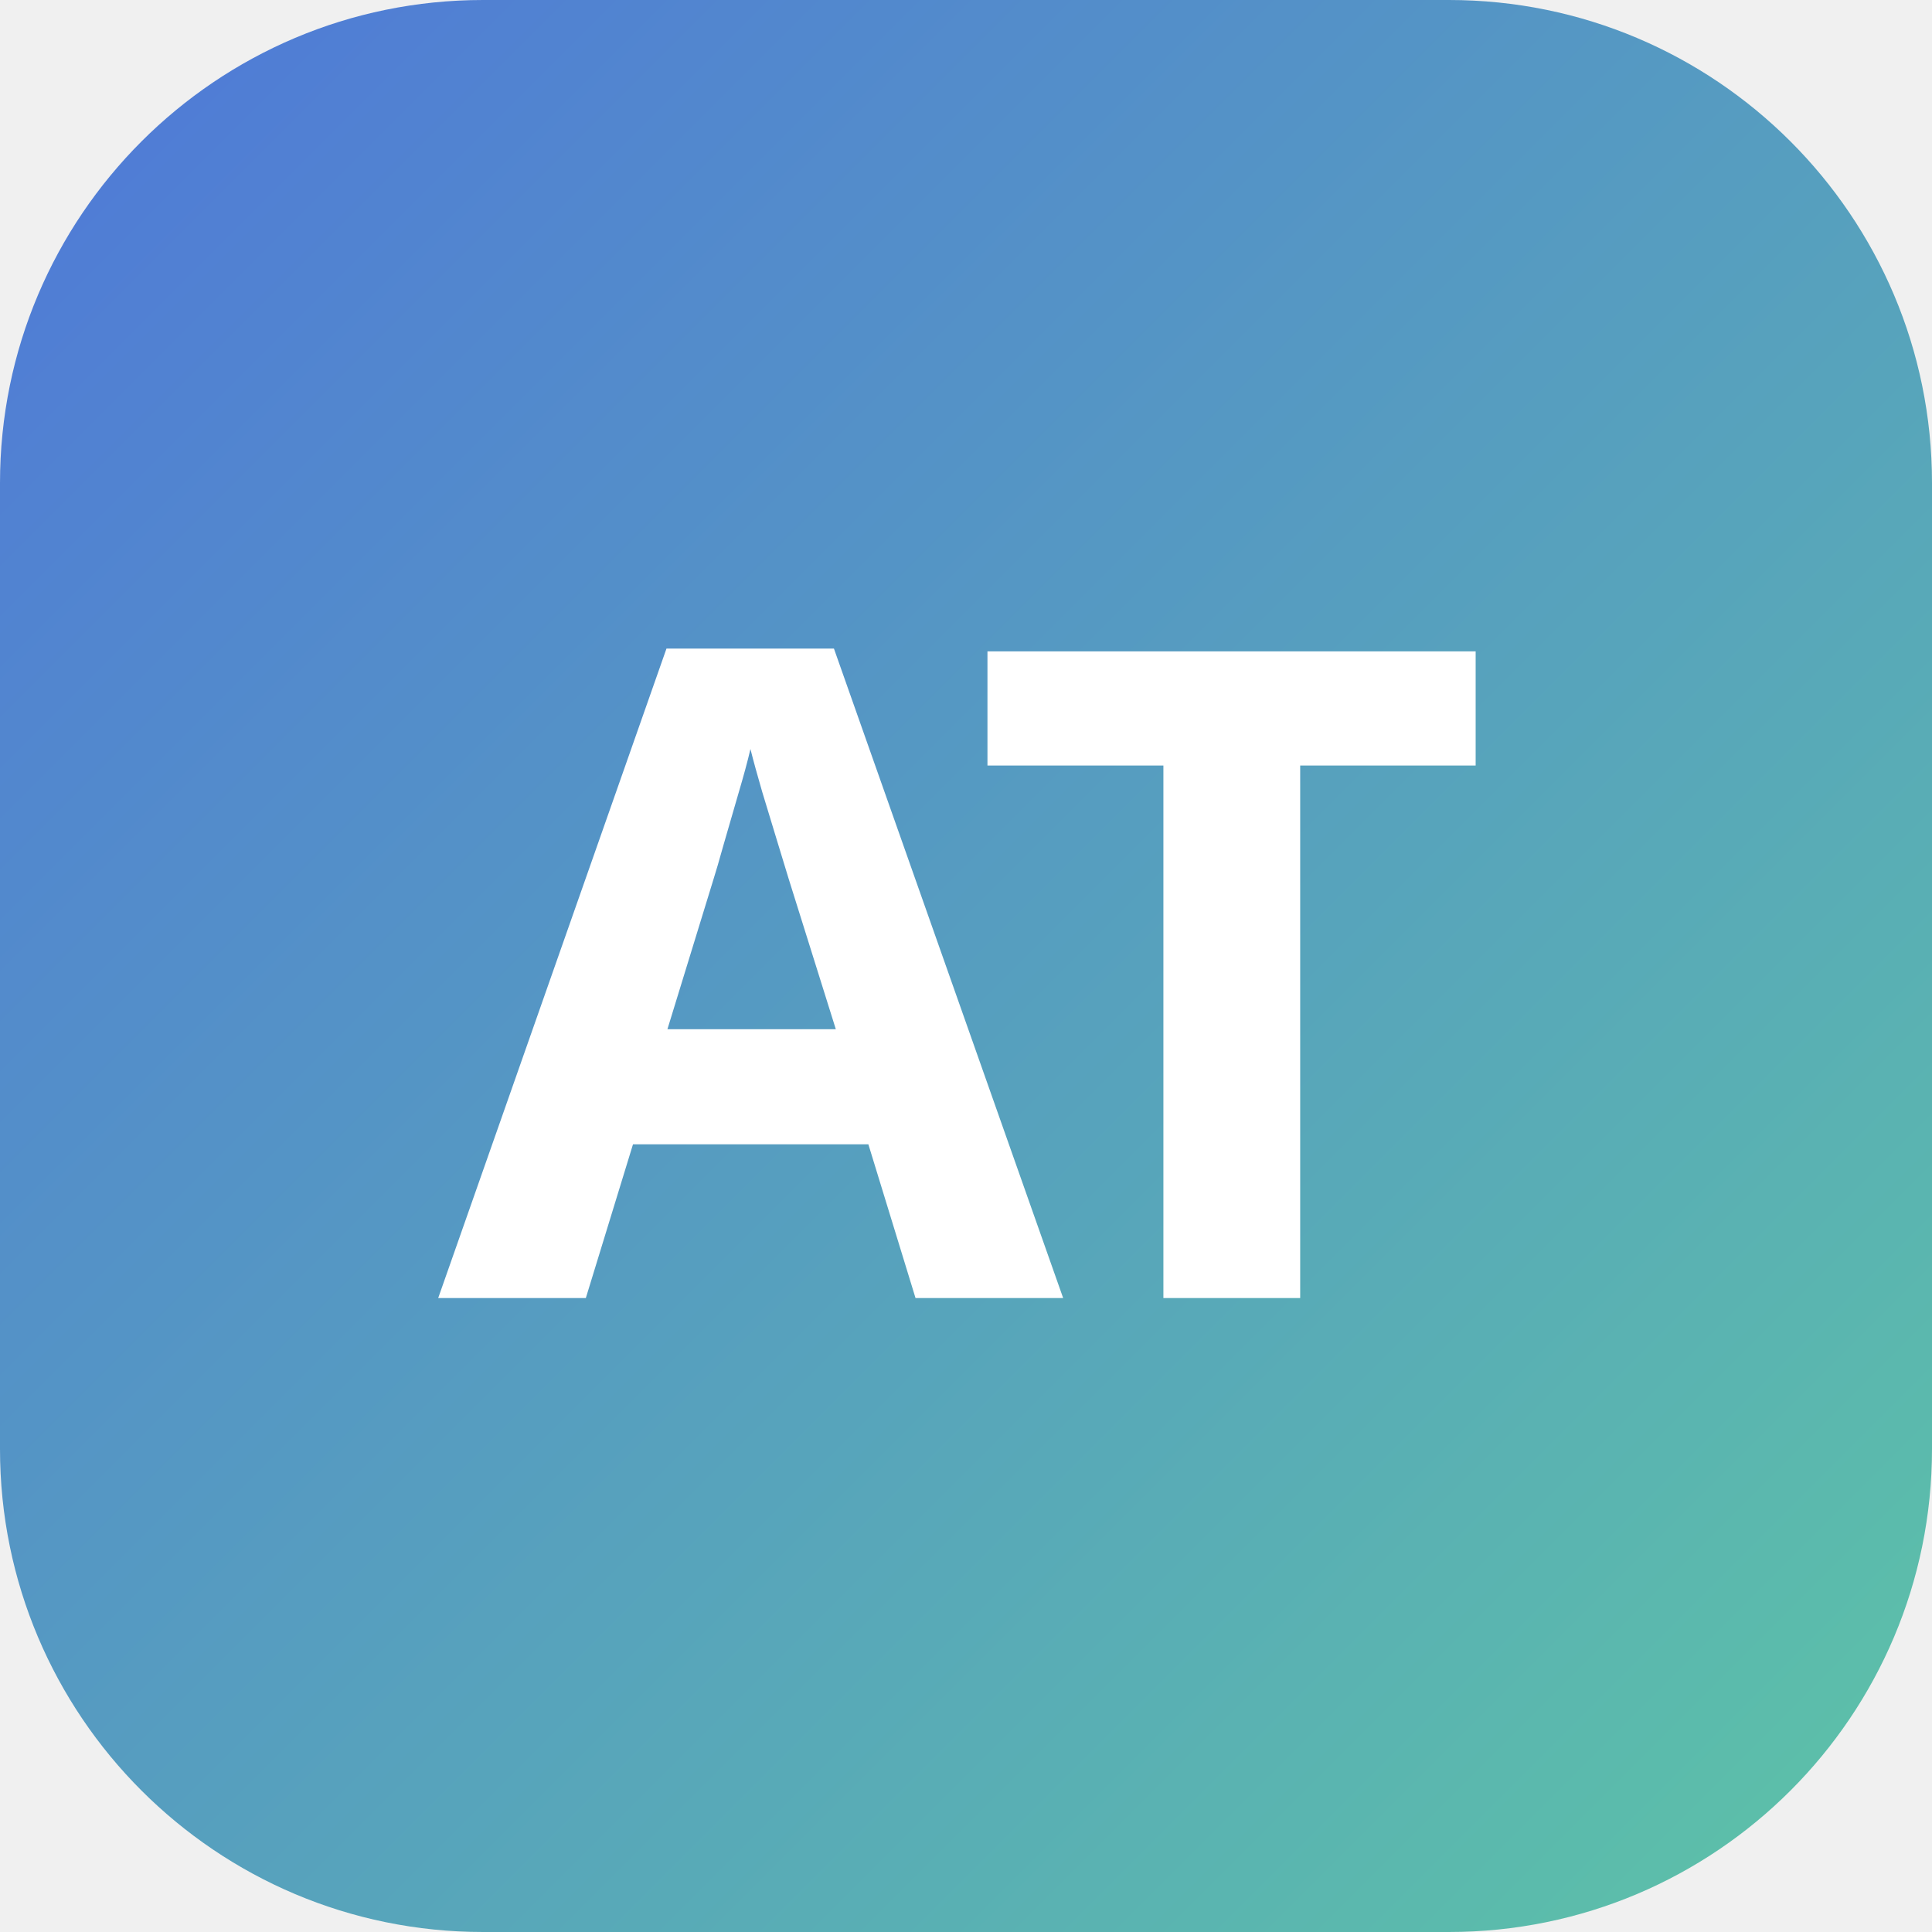
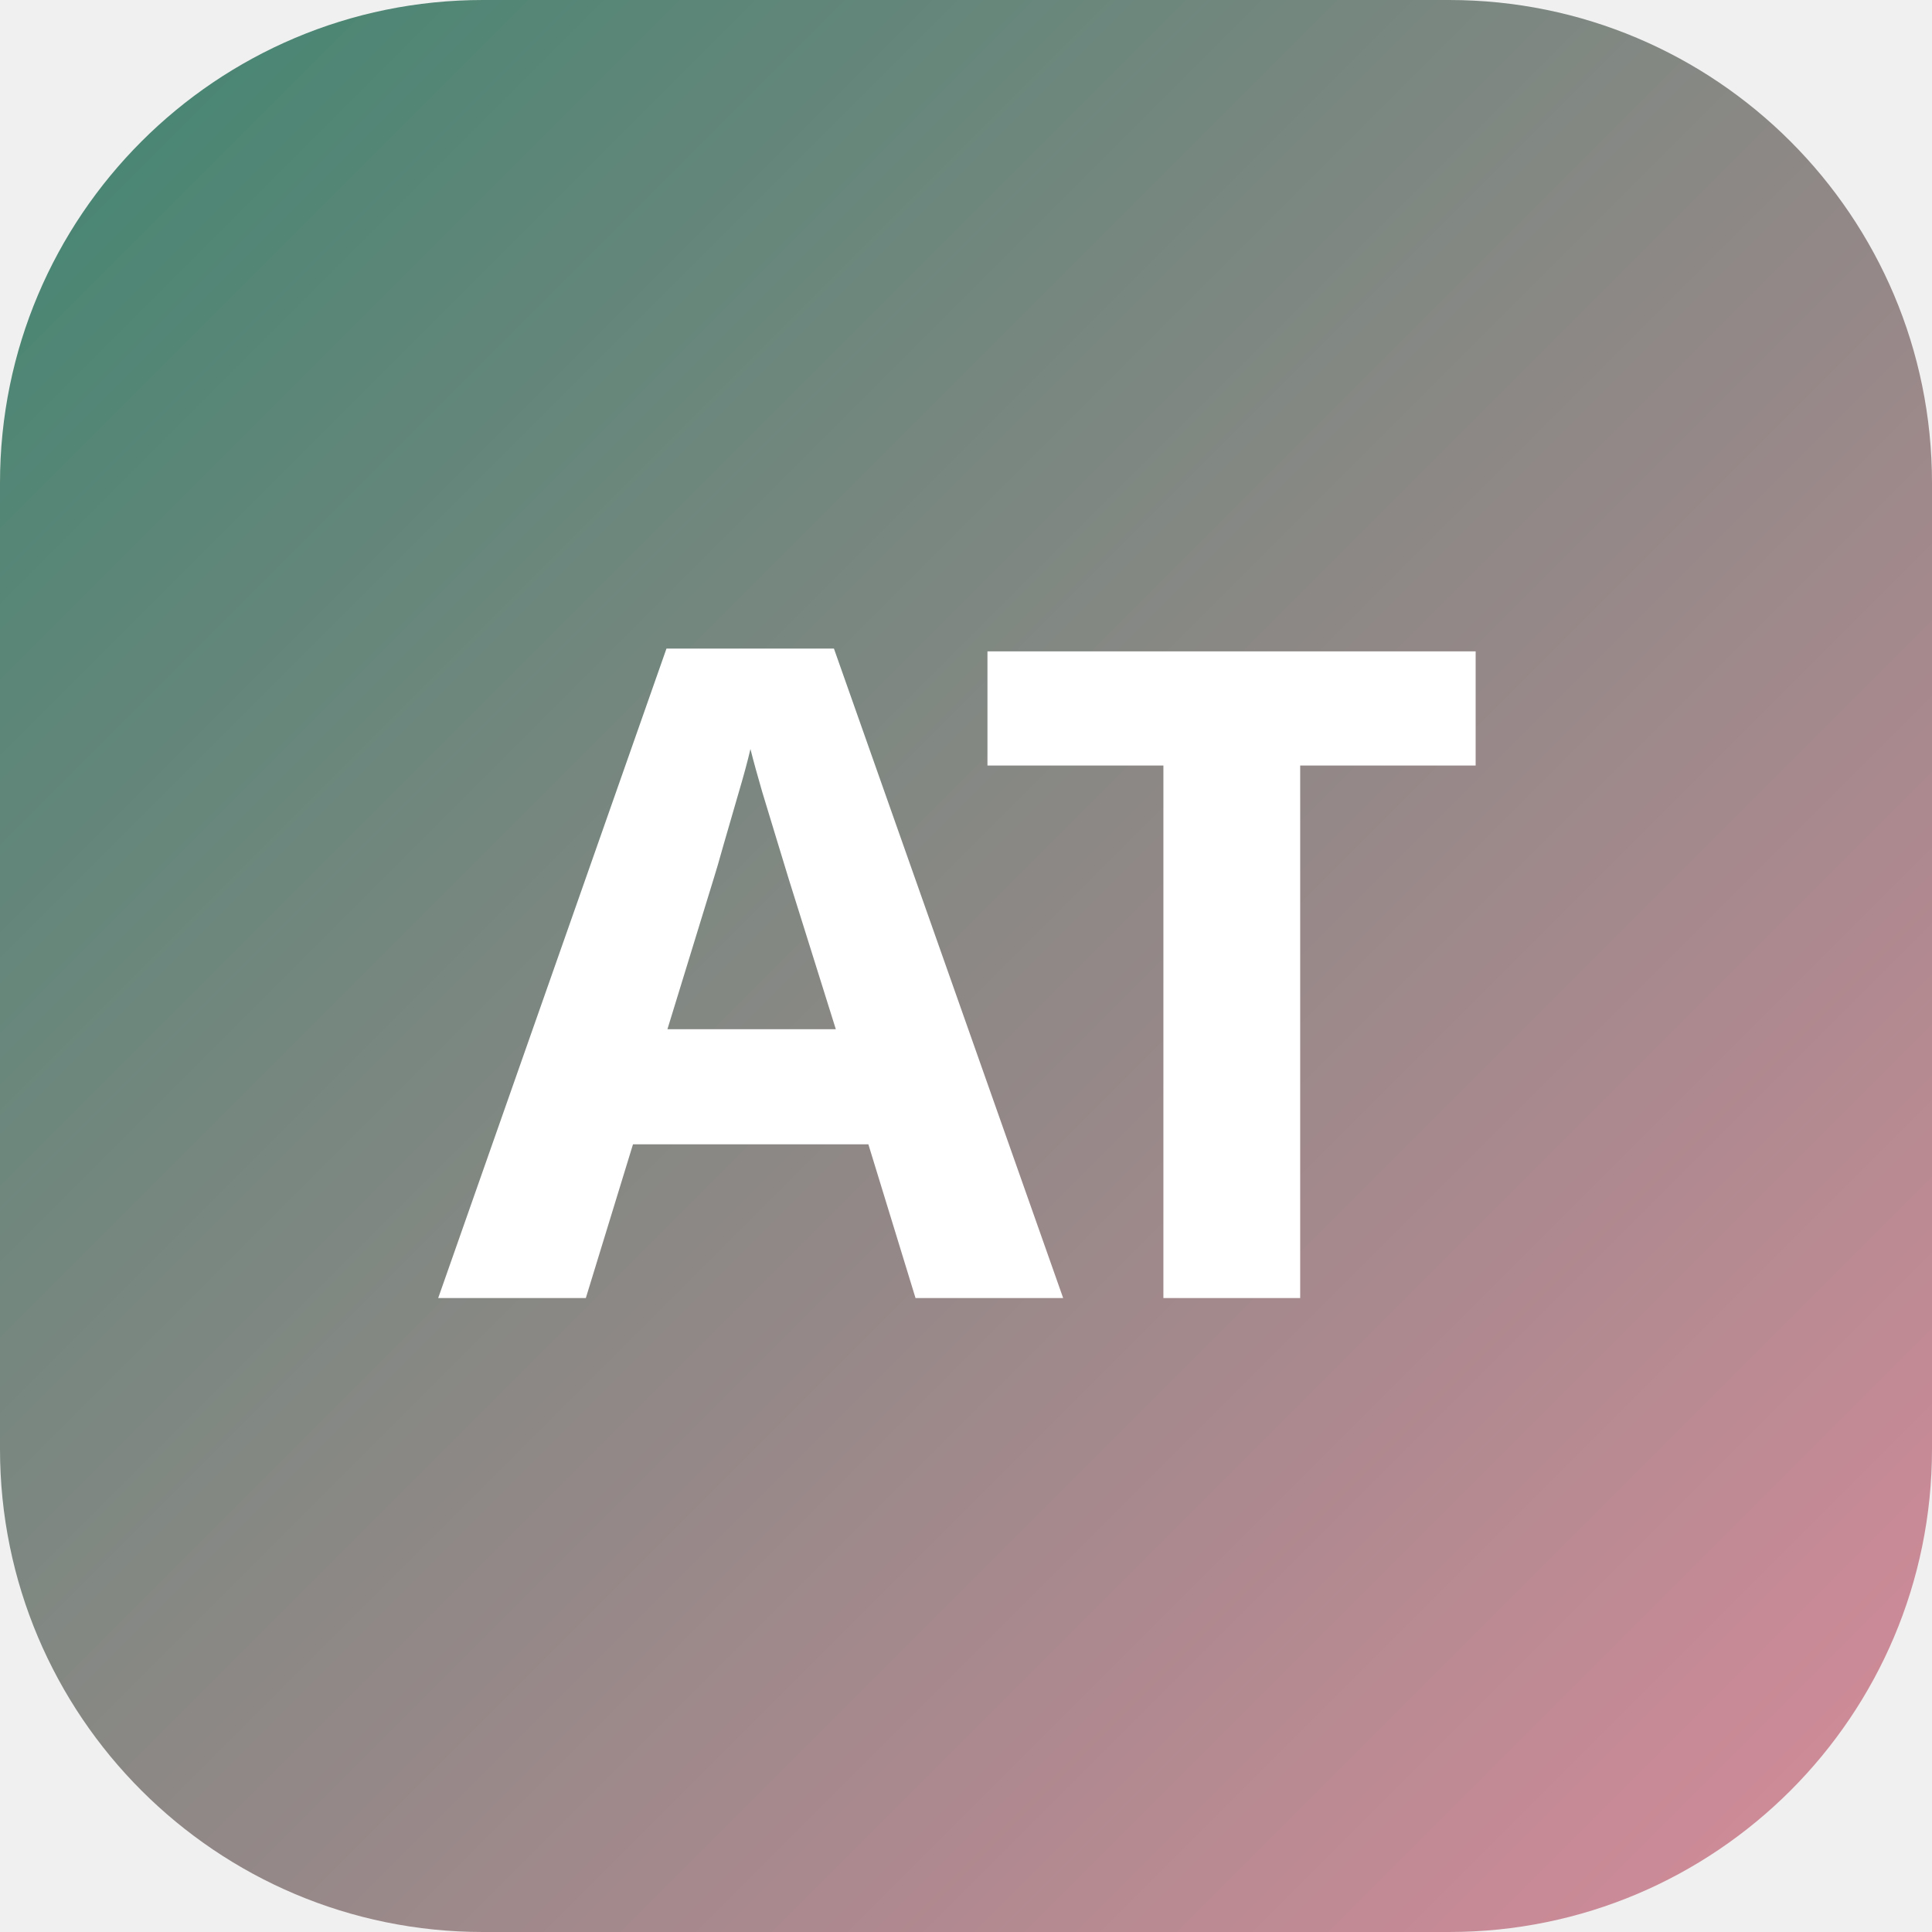
<svg xmlns="http://www.w3.org/2000/svg" viewBox="0 0 64 64" role="img" aria-label="Aunties Tykes">
  <defs>
    <linearGradient id="g" x1="0" y1="0" x2="1" y2="1">
-       <stop offset="0" stop-color="#4F77D9" />
-       <stop offset="1" stop-color="#5DC4A6" />
+       <stop offset="0" stop-color="#3F8570" />
+       <stop offset="1" stop-color="#D98B9B" />
    </linearGradient>
  </defs>
  <rect width="64" height="64" rx="16" fill="url(#g)" />
  <text x="32" y="43" text-anchor="middle" font-family="Nunito, Verdana, sans-serif" font-size="30" font-weight="900" fill="#ffffff" letter-spacing="-1">AT</text>
</svg>
